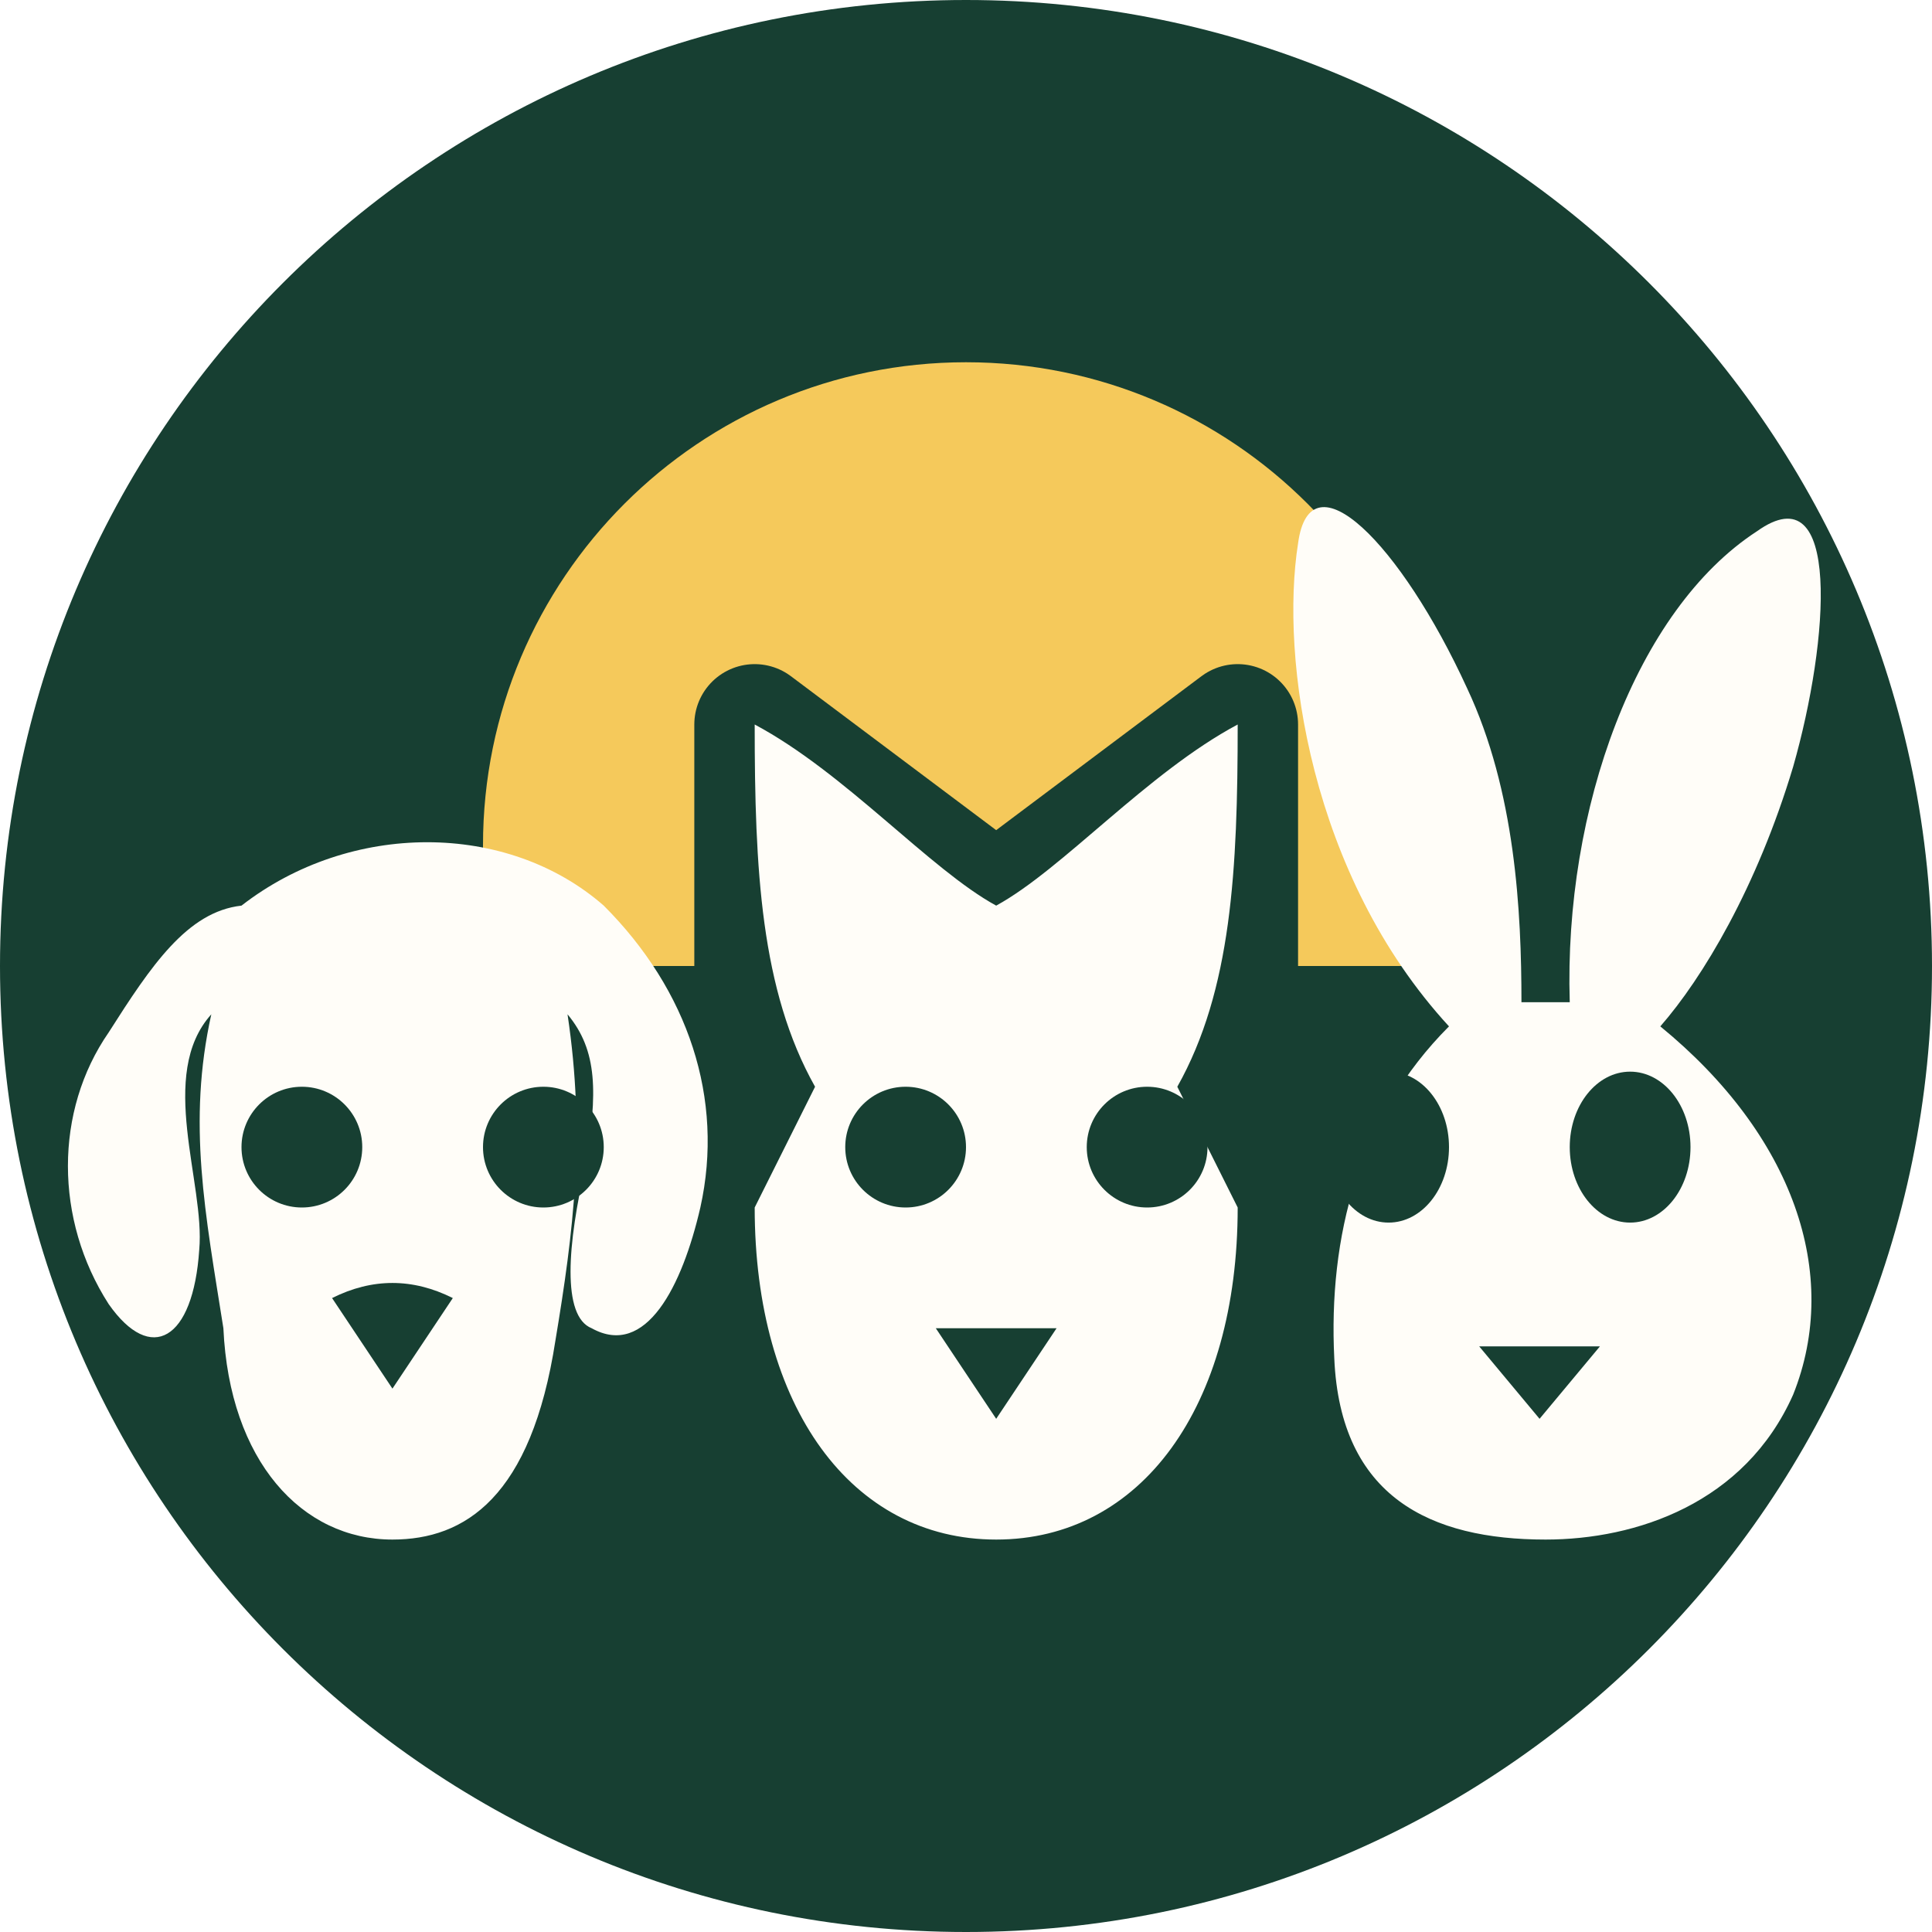
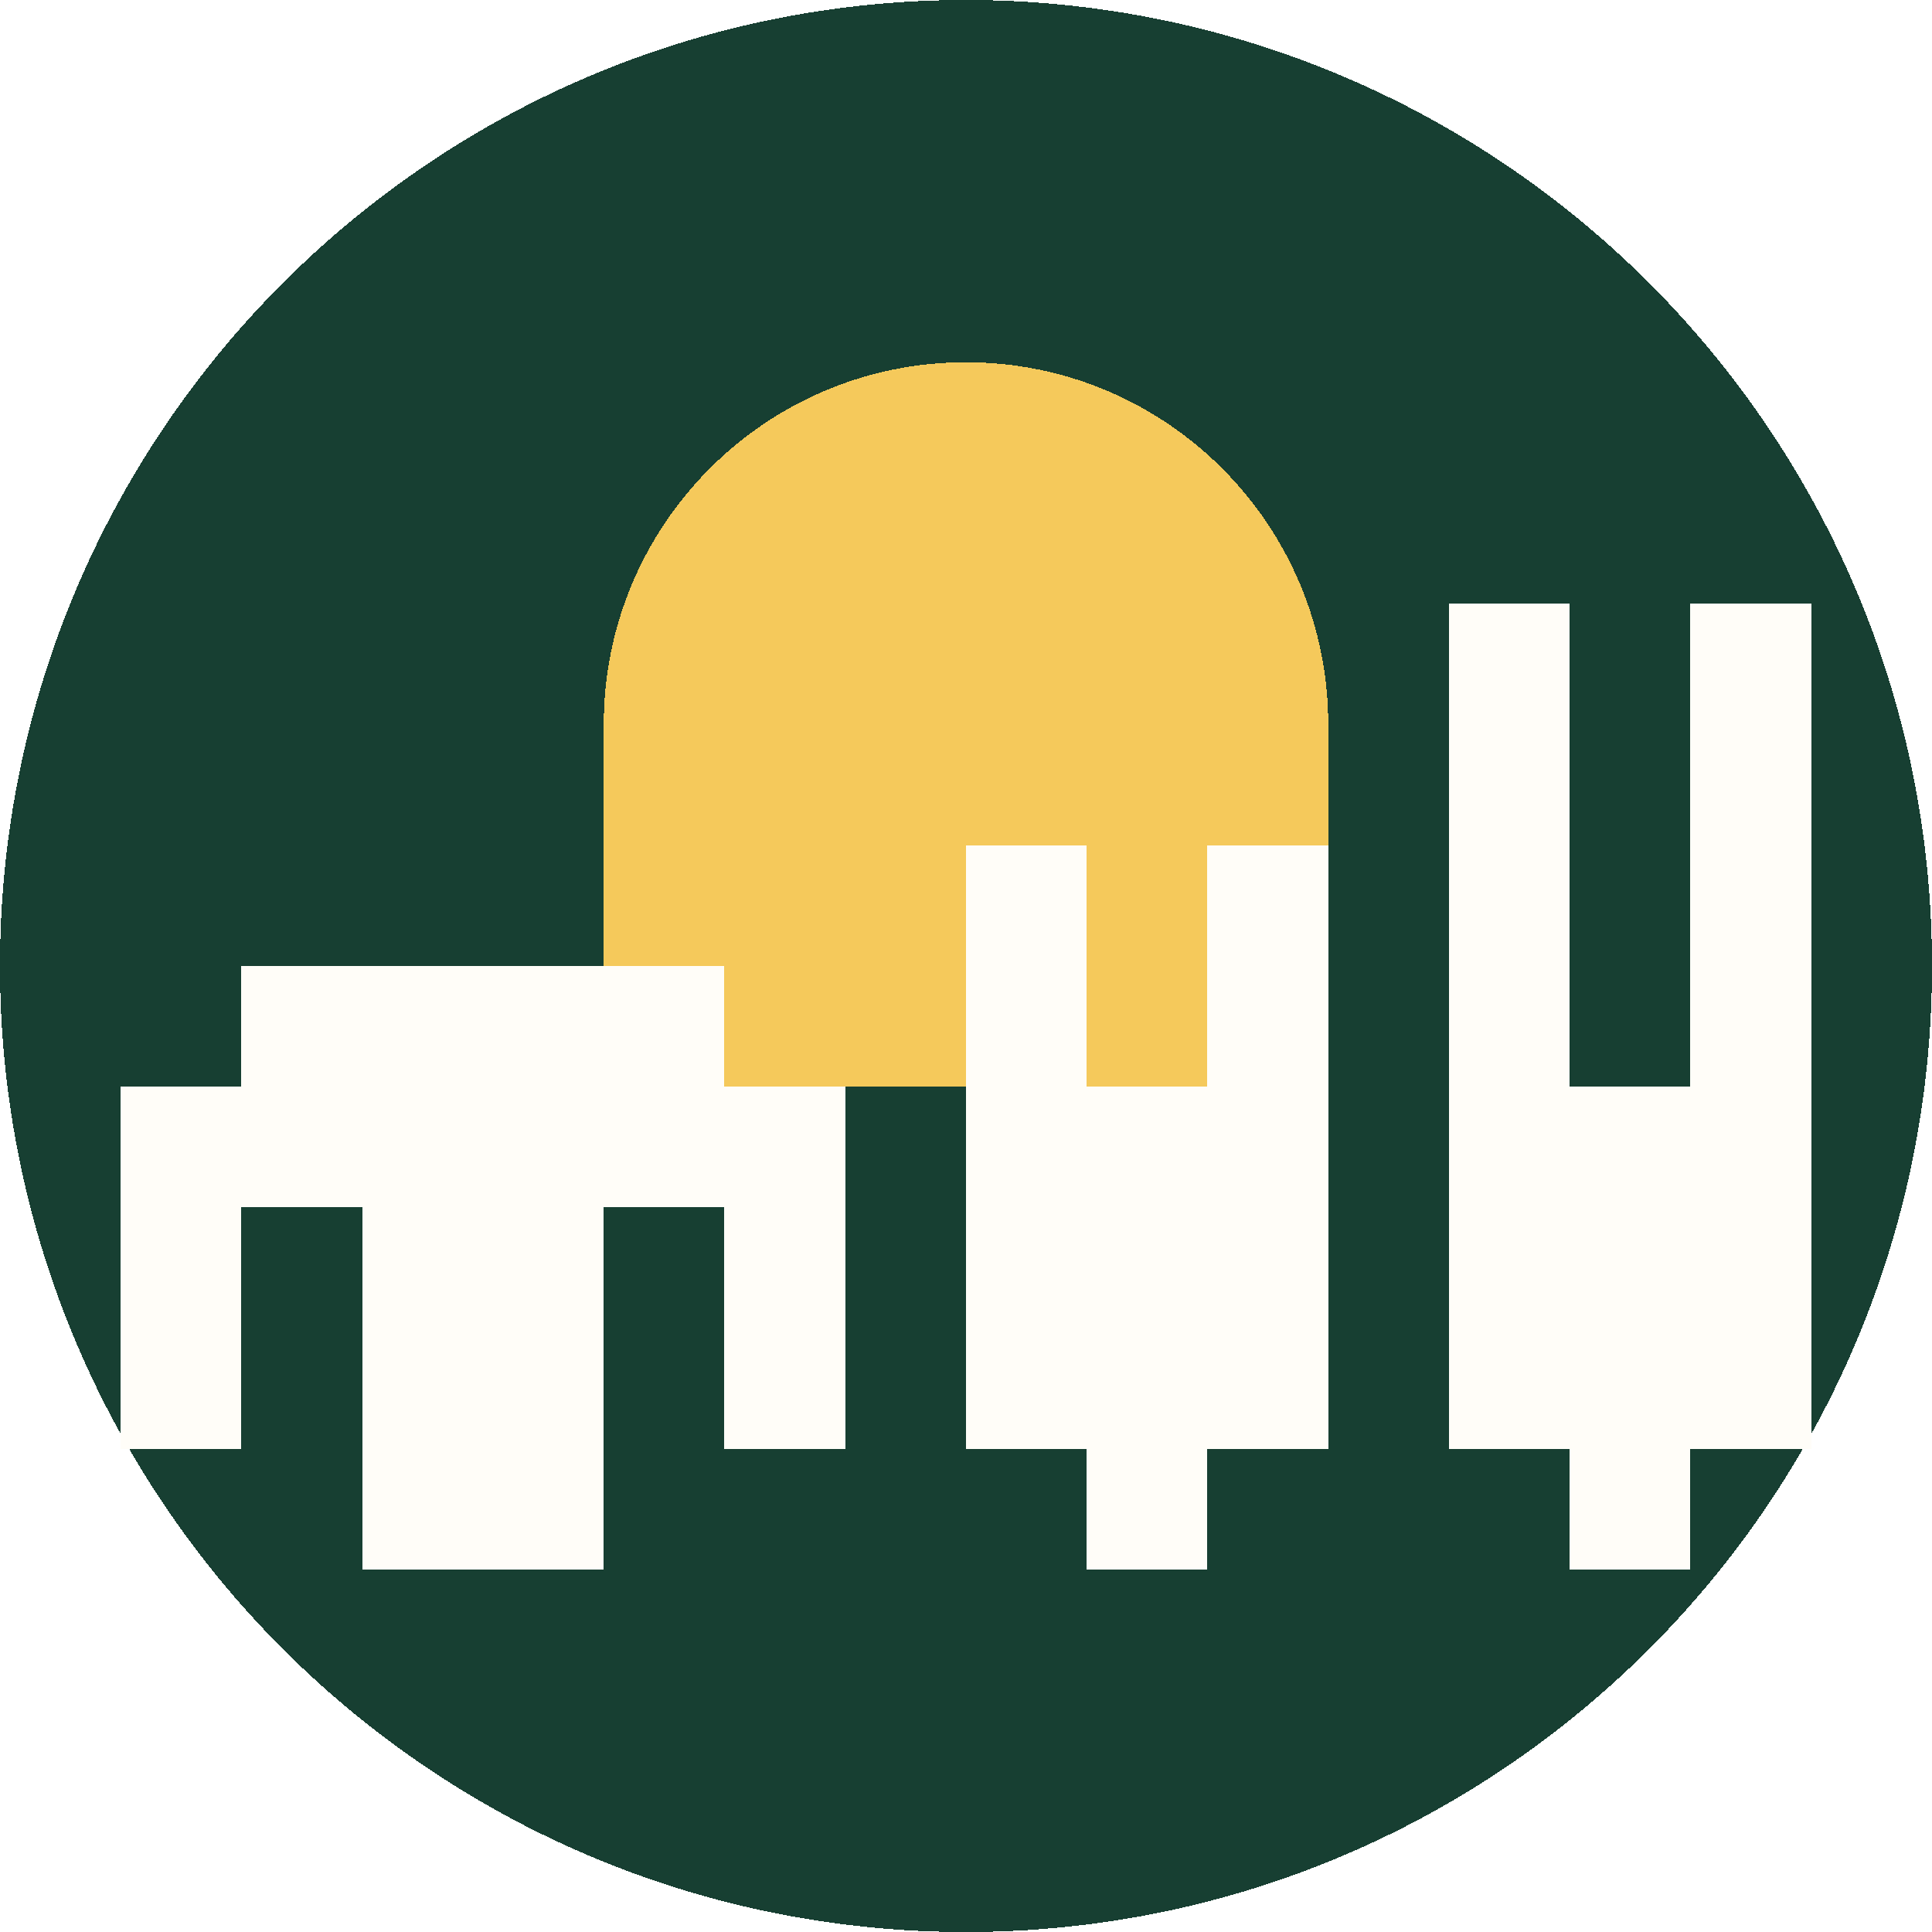
- <svg xmlns="http://www.w3.org/2000/svg" aria-labelledby="title" viewBox="0 0 32 32">
-   <circle cx="16" cy="16" r="16" fill="#173f32" />
-   <path fill="#f5c95b" d="M8 14a8 8 0 0 1 16 0v2H8Z" />
-   <path fill="#173f32" stroke="#173f32" stroke-linejoin="round" stroke-width="2" d="M12.5 18v-6l4 3 4-3v6Z" />
+ <svg xmlns="http://www.w3.org/2000/svg" aria-labelledby="title" shape-rendering="crispEdges" viewBox="0 0 16 16">
+   <circle cx="8" cy="8" r="8" fill="#173f32" />
+   <path fill="#f5c95b" d="M5 6a3 3 0 0 1 6 0v3H5Z" />
  <g fill="#fffdf8">
-     <path d="M4 15c1.8-1.4 4.4-1.4 6 0 1.4 1.4 2 3.2 1.6 5-.3 1.3-.9 2.5-1.8 2-.5-.2-.4-1.4-.1-2.7.2-1.2.2-1.9-.3-2.5.3 2 .1 3.6-.2 5.4-.4 2.6-1.5 3.3-2.7 3.3-1.5 0-2.7-1.3-2.8-3.5-.3-1.9-.6-3.4-.2-5.2-.9 1-.1 2.8-.2 3.9-.1 1.5-.8 1.9-1.5.9-.9-1.4-.9-3.2 0-4.5.7-1.1 1.3-2 2.2-2.1M13.5 18c-.9-1.6-1-3.6-1-6 1.5.8 2.9 2.4 4 3 1.1-.6 2.5-2.2 4-3 0 2.4-.1 4.4-1 6l1 2c0 3.3-1.6 5.5-4 5.5s-4-2.2-4-5.5ZM24 17c-2.3-2.5-2.8-6.1-2.5-8 .2-1.5 1.7 0 2.8 2.4.8 1.7.9 3.7.9 5.2h.8c-.1-3.2 1.1-6.5 3.1-7.8 1.4-1 1.2 1.8.6 3.9-.6 2-1.5 3.5-2.2 4.3 2.2 1.8 3 4.1 2.2 6.1-.8 1.8-2.6 2.4-4.1 2.4-1.9 0-3.4-.7-3.5-3-.1-2 .4-4 1.9-5.5" />
-   </g>
-   <g fill="#173f32">
-     <circle cx="5" cy="19" r="1" />
-     <circle cx="9" cy="19" r="1" />
-     <path d="M5.5 21.5q1-.5 2 0l-1 1.5Z" />
-     <circle cx="15" cy="19" r="1" />
-     <circle cx="19" cy="19" r="1" />
-     <path d="M15.5 22h2l-1 1.5Z" />
-     <ellipse cx="23" cy="19" rx="1" ry="1.25" />
-     <ellipse cx="27" cy="19" rx="1" ry="1.25" />
-     <path d="m24.5 22.3 1 1.2 1-1.2Z" />
+     <path d="M2 8h4v1h1v3H6v-2H5v3H3v-3H2v2H1V9h1ZM8 7h1v2h1V7h1v5h-1v1H9v-1H8ZM12 5h1v4h1V5h1v7h-1v1h-1v-1h-1Z" />
  </g>
</svg>
